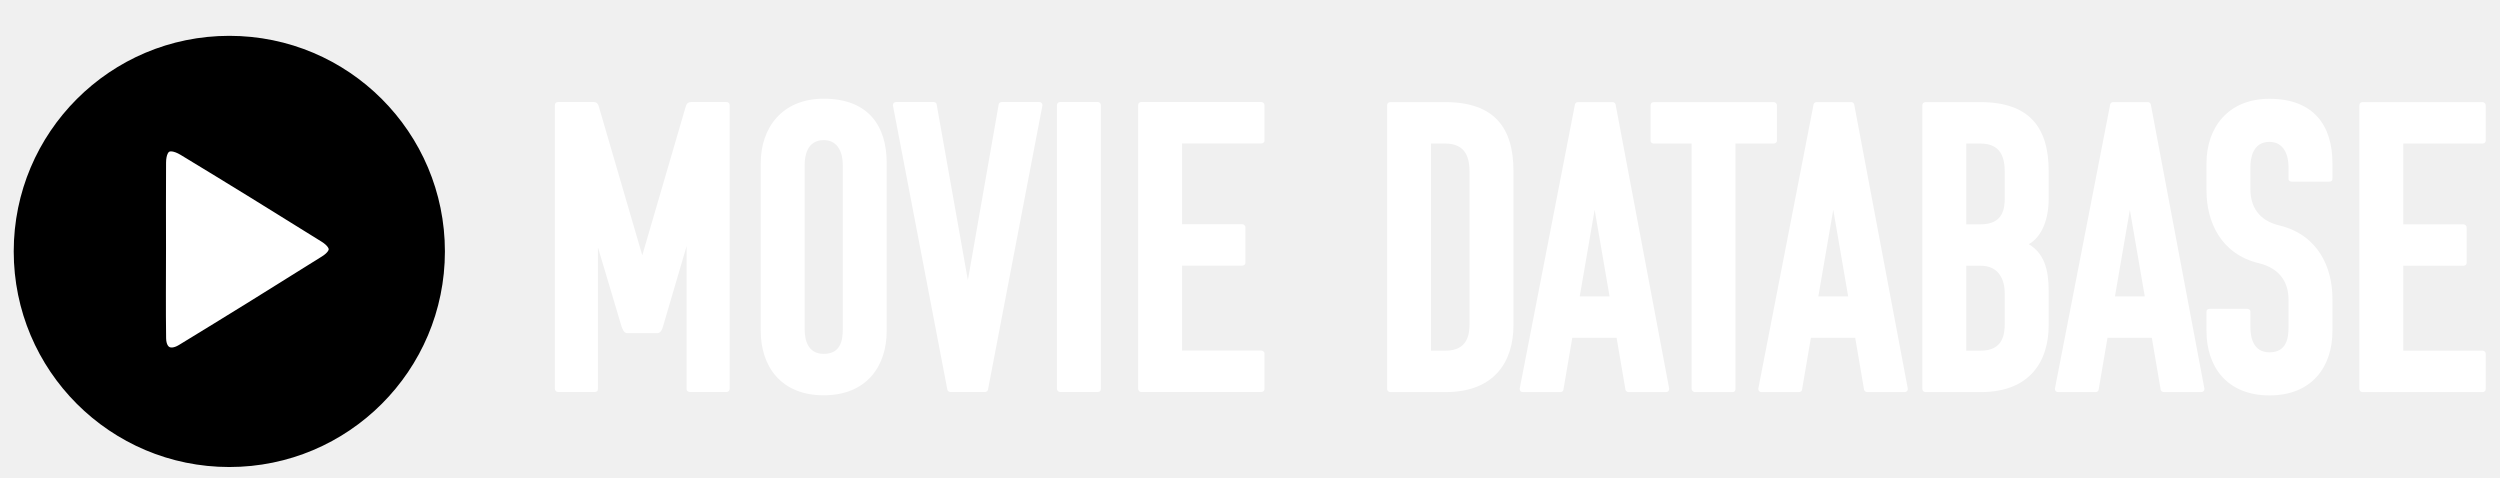
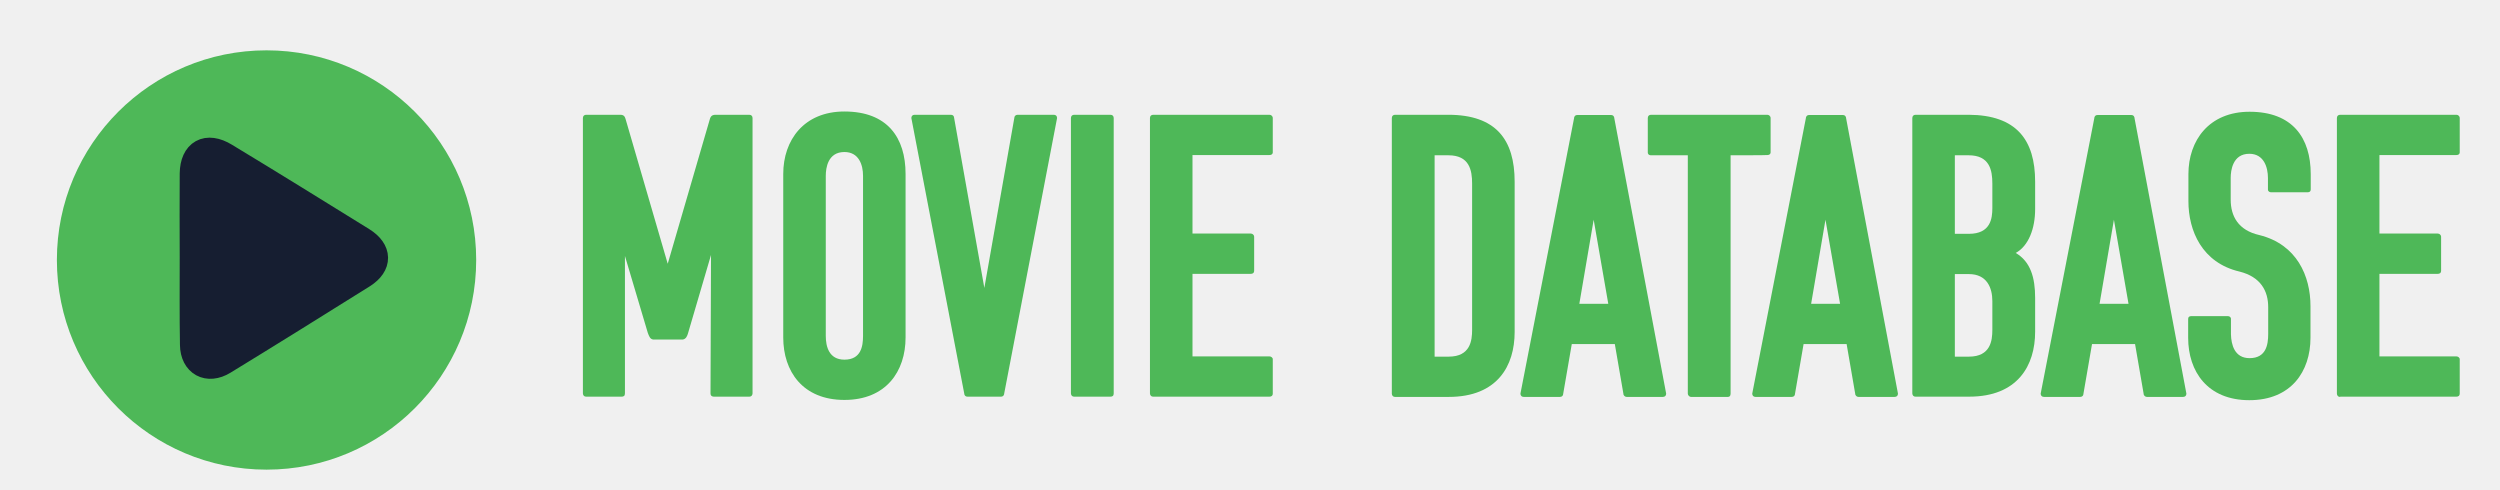
- <svg xmlns="http://www.w3.org/2000/svg" version="1.2" baseProfile="tiny" id="Layer_1" x="0px" y="0px" viewBox="0 0 965.59 184.42" overflow="visible" xml:space="preserve">
-   <rect x="-35.06" y="256.31" fill="#EF3B39" width="1056" height="255.25" />
+ <svg xmlns="http://www.w3.org/2000/svg" version="1.1" id="Layer_1" x="0px" y="0px" viewBox="0 0 993.3 194.6" style="enable-background:new 0 0 993.3 194.6;" xml:space="preserve">
+   <style type="text/css">
+ 	.st0{fill:#EF3B39;}
+ 	.st1{fill:#4EB858;}
+ 	.st2{fill:#161E31;stroke:#161E31;stroke-width:10;stroke-miterlimit:10;}
+ </style>
+   <rect x="-19.8" y="266.5" class="st0" width="1056" height="255.3" />
  <g>
-     <path fill="#FFFFFF" d="M558.31,151.44h-21.28c-0.96,0-1.28-0.8-1.28-1.28V40.72c0-0.8,0.48-1.28,1.28-1.28h21.12   c19.04,0,26.4,9.92,26.4,26.56v59.68C584.55,139.12,577.67,151.44,558.31,151.44z M552.71,55.44v80h5.6c8.64,0,9.28-6.4,9.28-10.56   V66.64c0-5.28-1.12-11.2-9.44-11.2H552.71z" />
-     <path fill="#FFFFFF" d="M622.79,39.44c0.96,0,1.28,0.8,1.28,1.28l20.64,109.44c0,0.8-0.48,1.28-1.28,1.28h-14.4   c-0.64,0-1.28-0.48-1.28-1.28l-3.36-19.68h-17.12l-3.36,19.68c0,0.8-0.48,1.28-1.28,1.28h-14.4c-0.8,0-1.28-0.48-1.28-1.28   l21.28-109.44c0-0.48,0.32-1.28,1.28-1.28H622.79z M610.15,114.48h11.52l-5.76-33.44L610.15,114.48z" />
-     <path fill="#FFFFFF" d="M670.31,55.44v94.72c0,0.96-0.48,1.28-1.12,1.28h-14.56c-0.8,0-1.28-0.8-1.28-1.28V55.44h-14.56   c-0.96,0-1.28-0.64-1.28-1.12v-13.6c0-0.8,0.48-1.28,1.28-1.28h46.24c0.64,0,1.28,0.48,1.28,1.28v13.6c0,0.8-0.64,1.12-1.28,1.12   H670.31z" />
-     <path fill="#FFFFFF" d="M714.95,39.44c0.96,0,1.28,0.8,1.28,1.28l20.64,109.44c0,0.8-0.48,1.28-1.28,1.28h-14.4   c-0.64,0-1.28-0.48-1.28-1.28l-3.36-19.68h-17.12l-3.36,19.68c0,0.8-0.48,1.28-1.28,1.28h-14.4c-0.8,0-1.28-0.48-1.28-1.28   l21.28-109.44c0-0.48,0.32-1.28,1.28-1.28H714.95z M702.31,114.48h11.52l-5.76-33.44L702.31,114.48z" />
-     <path fill="#FFFFFF" d="M791.27,66v10.88c0,7.68-2.56,14.56-7.68,17.44c5.92,3.52,7.68,9.76,7.68,17.92v13.44   c0,13.44-6.88,25.76-26.24,25.76h-19.2h-0.16h-1.92c-0.96,0-1.28-0.8-1.28-1.28V40.72c0-0.8,0.48-1.28,1.28-1.28h1.76h0.32h19.04   C783.91,39.44,791.27,49.36,791.27,66z M759.43,55.44v31.2h5.6c8.64,0,9.28-6.08,9.28-10.24v-9.76c0-5.28-1.12-11.2-9.44-11.2   H759.43z M759.43,102.64v32.8h5.6c8.64,0,9.28-6.4,9.28-10.56v-11.52c0-5.28-2.24-10.72-9.28-10.72H759.43z" />
-     <path fill="#FFFFFF" d="M829.51,39.44c0.96,0,1.28,0.8,1.28,1.28l20.64,109.44c0,0.8-0.48,1.28-1.28,1.28h-14.4   c-0.64,0-1.28-0.48-1.28-1.28l-3.36-19.68h-17.12l-3.36,19.68c0,0.8-0.48,1.28-1.28,1.28h-14.4c-0.8,0-1.28-0.48-1.28-1.28   l21.28-109.44c0-0.48,0.32-1.28,1.28-1.28H829.51z M816.87,114.48h11.52l-5.76-33.44L816.87,114.48z" />
-     <path fill="#FFFFFF" d="M876.55,136.08c6.56,0,7.36-5.44,7.36-9.6v-10.72c0-6.4-3.04-12-11.36-14.08   c-14.88-3.52-20.32-16.16-20.32-28V62.96c0-13.44,8.16-24.8,24.32-24.8c17.12,0,24.32,10.4,24.32,24.8v6.08   c0,0.8-0.48,1.12-1.28,1.12h-14.4c-0.64,0-1.28-0.32-1.28-1.12V64.4c0-4.16-1.6-9.6-7.36-9.6c-6.56,0-7.36,6.56-7.36,9.6v8.64   c0,6.56,3.04,12.16,11.36,14.08c14.88,3.68,20.32,16.32,20.32,28.16v12.64c0,13.44-7.68,24.8-24.32,24.8s-24.32-11.36-24.32-24.8   v-7.52c0-0.8,0.48-1.12,1.28-1.12h14.4c0.64,0,1.28,0.32,1.28,1.12v6.08C869.19,130.64,870.47,136.08,876.55,136.08z" />
-     <path fill="#FFFFFF" d="M912.55,151.44c-0.96,0-1.28-0.8-1.28-1.28V40.72c0-0.8,0.48-1.28,1.28-1.28h46.24   c0.64,0,1.28,0.48,1.28,1.28v13.6c0,0.8-0.64,1.12-1.28,1.12h-30.56v31.2h23.2c0.64,0,1.28,0.48,1.28,1.28v13.44   c0,0.96-0.64,1.28-1.28,1.28h-23.2v32.8h30.56c0.64,0,1.28,0.48,1.28,1.12v13.6c0,0.96-0.64,1.28-1.28,1.28H912.55z" />
+     <path class="st1" d="M575.6,157.7h-21.3c-1,0-1.3-0.8-1.3-1.3V46.9c0-0.8,0.5-1.3,1.3-1.3h21.1c19,0,26.4,9.9,26.4,26.6v59.7   C601.8,145.3,595,157.7,575.6,157.7z M570,61.7v80h5.6c8.6,0,9.3-6.4,9.3-10.6V72.9c0-5.3-1.1-11.2-9.4-11.2   C575.5,61.7,570,61.7,570,61.7z" />
+     <path class="st1" d="M640.1,45.7c1,0,1.3,0.8,1.3,1.3L662,156.4c0,0.8-0.5,1.3-1.3,1.3h-14.4c-0.6,0-1.3-0.5-1.3-1.3l-3.4-19.7   h-17.1l-3.4,19.7c0,0.8-0.5,1.3-1.3,1.3h-14.4c-0.8,0-1.3-0.5-1.3-1.3l21.3-109.4c0-0.5,0.3-1.3,1.3-1.3L640.1,45.7L640.1,45.7z    M627.5,120.7H639l-5.8-33.4L627.5,120.7z" />
+     <path class="st1" d="M687.6,61.7v94.7c0,1-0.5,1.3-1.1,1.3h-14.6c-0.8,0-1.3-0.8-1.3-1.3V61.7h-14.6c-1,0-1.3-0.6-1.3-1.1V46.9   c0-0.8,0.5-1.3,1.3-1.3h46.2c0.6,0,1.3,0.5,1.3,1.3v13.6c0,0.8-0.6,1.1-1.3,1.1C702.3,61.7,687.6,61.7,687.6,61.7z" />
+     <path class="st1" d="M732.2,45.7c1,0,1.3,0.8,1.3,1.3l20.6,109.4c0,0.8-0.5,1.3-1.3,1.3h-14.4c-0.6,0-1.3-0.5-1.3-1.3l-3.4-19.7   h-17.1l-3.4,19.7c0,0.8-0.5,1.3-1.3,1.3h-14.4c-0.8,0-1.3-0.5-1.3-1.3l21.3-109.4c0-0.5,0.3-1.3,1.3-1.3L732.2,45.7L732.2,45.7z    M719.6,120.7h11.5l-5.8-33.4L719.6,120.7z" />
+     <path class="st1" d="M808.6,72.2v10.9c0,7.7-2.6,14.6-7.7,17.4c5.9,3.5,7.7,9.8,7.7,17.9v13.4c0,13.4-6.9,25.8-26.2,25.8h-19.2H763   h-1.9c-1,0-1.3-0.8-1.3-1.3V46.9c0-0.8,0.5-1.3,1.3-1.3h1.8h0.3h19C801.2,45.7,808.6,55.6,808.6,72.2z M776.7,61.7v31.2h5.6   c8.6,0,9.3-6.1,9.3-10.2v-9.8c0-5.3-1.1-11.2-9.4-11.2C782.2,61.7,776.7,61.7,776.7,61.7z M776.7,108.9v32.8h5.6   c8.6,0,9.3-6.4,9.3-10.6v-11.5c0-5.3-2.2-10.7-9.3-10.7C782.3,108.9,776.7,108.9,776.7,108.9z" />
+     <path class="st1" d="M846.8,45.7c1,0,1.3,0.8,1.3,1.3l20.6,109.4c0,0.8-0.5,1.3-1.3,1.3H853c-0.6,0-1.3-0.5-1.3-1.3l-3.4-19.7   h-17.1l-3.4,19.7c0,0.8-0.5,1.3-1.3,1.3h-14.4c-0.8,0-1.3-0.5-1.3-1.3l21.3-109.4c0-0.5,0.3-1.3,1.3-1.3L846.8,45.7L846.8,45.7z    M834.2,120.7h11.5l-5.8-33.4L834.2,120.7z" />
+     <path class="st1" d="M893.8,142.3c6.6,0,7.4-5.4,7.4-9.6V122c0-6.4-3-12-11.4-14.1c-14.9-3.5-20.3-16.2-20.3-28V69.2   c0-13.4,8.2-24.8,24.3-24.8c17.1,0,24.3,10.4,24.3,24.8v6.1c0,0.8-0.5,1.1-1.3,1.1h-14.4c-0.6,0-1.3-0.3-1.3-1.1v-4.6   c0-4.2-1.6-9.6-7.4-9.6c-6.6,0-7.4,6.6-7.4,9.6v8.6c0,6.6,3,12.2,11.4,14.1c14.9,3.7,20.3,16.3,20.3,28.2v12.6   c0,13.4-7.7,24.8-24.3,24.8s-24.3-11.4-24.3-24.8v-7.5c0-0.8,0.5-1.1,1.3-1.1h14.4c0.6,0,1.3,0.3,1.3,1.1v6.1   C886.5,136.9,887.8,142.3,893.8,142.3z" />
+     <path class="st1" d="M929.8,157.7c-1,0-1.3-0.8-1.3-1.3V46.9c0-0.8,0.5-1.3,1.3-1.3h46.2c0.6,0,1.3,0.5,1.3,1.3v13.6   c0,0.8-0.6,1.1-1.3,1.1h-30.6v31.2h23.2c0.6,0,1.3,0.5,1.3,1.3v13.4c0,1-0.6,1.3-1.3,1.3h-23.2v32.8h30.6c0.6,0,1.3,0.5,1.3,1.1   v13.6c0,1-0.6,1.3-1.3,1.3H929.8z" />
  </g>
  <g>
-     <path fill="#FFFFFF" d="M265.19,95.08l-9.12,31.04c-0.32,1.12-0.8,2.4-2.08,2.56h-11.84c-1.28-0.16-1.6-1.44-2.08-2.56l-9.12-30.56   v54.56c0,0.96-0.48,1.28-1.28,1.28h-14.08c-0.96,0-1.28-0.8-1.28-1.28V40.68c0-0.8,0.48-1.28,1.28-1.28h13.6   c1.76,0,1.92,1.28,2.24,2.24l16.64,56.96l16.64-56.96c0.32-0.96,0.48-2.24,2.4-2.24h13.44c0.8,0,1.28,0.48,1.28,1.28v109.44   c0,0.48-0.32,1.28-1.28,1.28h-14.08c-0.64,0-1.28-0.32-1.28-1.28V95.08z" />
-     <path fill="#FFFFFF" d="M318.15,152.68c-16.64,0-24.32-11.36-24.32-24.8V62.92c0-13.44,8.16-24.8,24.32-24.8   c17.12,0,24.32,10.4,24.32,24.8v64.96C342.47,141.32,334.79,152.68,318.15,152.68z M310.79,127.24c0,4.16,1.28,9.44,7.36,9.44   c6.56,0,7.36-5.28,7.36-9.44V63.56c0-4.16-1.6-9.44-7.36-9.44c-6.56,0-7.36,6.4-7.36,9.44V127.24z" />
-     <path fill="#FFFFFF" d="M367.11,151.4c-0.96,0-1.28-0.8-1.28-1.28L344.87,40.68c0-0.8,0.48-1.28,1.28-1.28h14.4   c0.8,0,1.28,0.48,1.28,1.28l12,67.52l11.84-67.52c0-0.8,0.64-1.28,1.28-1.28h14.4c0.8,0,1.28,0.48,1.28,1.28l-20.96,109.44   c0,0.48-0.32,1.28-1.28,1.28H367.11z" />
-     <path fill="#FFFFFF" d="M409.51,151.4c-0.96,0-1.28-0.8-1.28-1.28V40.68c0-0.8,0.48-1.28,1.28-1.28h14.4c0.8,0,1.28,0.48,1.28,1.28   v109.44c0,0.96-0.48,1.28-1.28,1.28H409.51z" />
-     <path fill="#FFFFFF" d="M440.87,151.4c-0.96,0-1.28-0.8-1.28-1.28V40.68c0-0.8,0.48-1.28,1.28-1.28h46.24   c0.64,0,1.28,0.48,1.28,1.28v13.6c0,0.8-0.64,1.12-1.28,1.12h-30.56v31.2h23.2c0.64,0,1.28,0.48,1.28,1.28v13.44   c0,0.96-0.64,1.28-1.28,1.28h-23.2v32.8h30.56c0.64,0,1.28,0.48,1.28,1.12v13.6c0,0.96-0.64,1.28-1.28,1.28H440.87z" />
+     <path class="st1" d="M282.5,101.3l-9.1,31c-0.3,1.1-0.8,2.4-2.1,2.6h-11.8c-1.3-0.2-1.6-1.4-2.1-2.6l-9.1-30.6v54.6   c0,1-0.5,1.3-1.3,1.3h-14.1c-1,0-1.3-0.8-1.3-1.3V46.9c0-0.8,0.5-1.3,1.3-1.3h13.6c1.8,0,1.9,1.3,2.2,2.2l16.6,57l16.6-57   c0.3-1,0.5-2.2,2.4-2.2h13.4c0.8,0,1.3,0.5,1.3,1.3v109.4c0,0.5-0.3,1.3-1.3,1.3h-14.1c-0.6,0-1.3-0.3-1.3-1.3L282.5,101.3   L282.5,101.3z" />
+     <path class="st1" d="M335.5,158.9c-16.6,0-24.3-11.4-24.3-24.8v-65c0-13.4,8.2-24.8,24.3-24.8c17.1,0,24.3,10.4,24.3,24.8v65   C359.8,147.5,352.1,158.9,335.5,158.9z M328.1,133.5c0,4.2,1.3,9.4,7.4,9.4c6.6,0,7.4-5.3,7.4-9.4V69.8c0-4.2-1.6-9.4-7.4-9.4   c-6.6,0-7.4,6.4-7.4,9.4V133.5z" />
+     <path class="st1" d="M384.4,157.6c-1,0-1.3-0.8-1.3-1.3l-21-109.4c0-0.8,0.5-1.3,1.3-1.3h14.4c0.8,0,1.3,0.5,1.3,1.3l12,67.5   L403,46.9c0-0.8,0.6-1.3,1.3-1.3h14.4c0.8,0,1.3,0.5,1.3,1.3l-21,109.4c0,0.5-0.3,1.3-1.3,1.3H384.4z" />
+     <path class="st1" d="M426.8,157.6c-1,0-1.3-0.8-1.3-1.3V46.9c0-0.8,0.5-1.3,1.3-1.3h14.4c0.8,0,1.3,0.5,1.3,1.3v109.4   c0,1-0.5,1.3-1.3,1.3H426.8z" />
+     <path class="st1" d="M458.2,157.6c-1,0-1.3-0.8-1.3-1.3V46.9c0-0.8,0.5-1.3,1.3-1.3h46.2c0.6,0,1.3,0.5,1.3,1.3v13.6   c0,0.8-0.6,1.1-1.3,1.1h-30.6v31.2h23.2c0.6,0,1.3,0.5,1.3,1.3v13.4c0,1-0.6,1.3-1.3,1.3h-23.2v32.8h30.6c0.6,0,1.3,0.5,1.3,1.1   v13.6c0,1-0.6,1.3-1.3,1.3H458.2z" />
  </g>
-   <circle cx="88.57" cy="97.11" r="83.27" />
-   <path fill="#FFFFFF" stroke="#000000" stroke-width="10" stroke-miterlimit="10" d="M59.12,95.92c0-11.05-0.06-22.1,0.02-33.15  c0.06-8.57,5.7-11.77,13.21-7.23c18.25,11.05,36.39,22.26,54.49,33.55c6.74,4.21,6.83,10.01,0.19,14.18  c-18.37,11.54-36.81,22.97-55.34,34.26c-6.49,3.96-12.43,0.66-12.53-6.83C59,119.11,59.11,107.52,59.12,95.92z" />
-   <g>
- </g>
-   <g>
- </g>
-   <g>
- </g>
-   <g>
- </g>
-   <g>
- </g>
-   <g>
- </g>
+   <circle class="st1" cx="105.9" cy="103.3" r="83.3" />
+   <path class="st2" d="M76.4,102.2c0-11.1-0.1-22.1,0-33.2c0.1-8.6,5.7-11.8,13.2-7.2c18.2,11,36.4,22.3,54.5,33.5  c6.7,4.2,6.8,10,0.2,14.2c-18.4,11.5-36.8,23-55.3,34.3c-6.5,4-12.4,0.7-12.5-6.8C76.3,125.3,76.4,113.7,76.4,102.2z" />
</svg>
